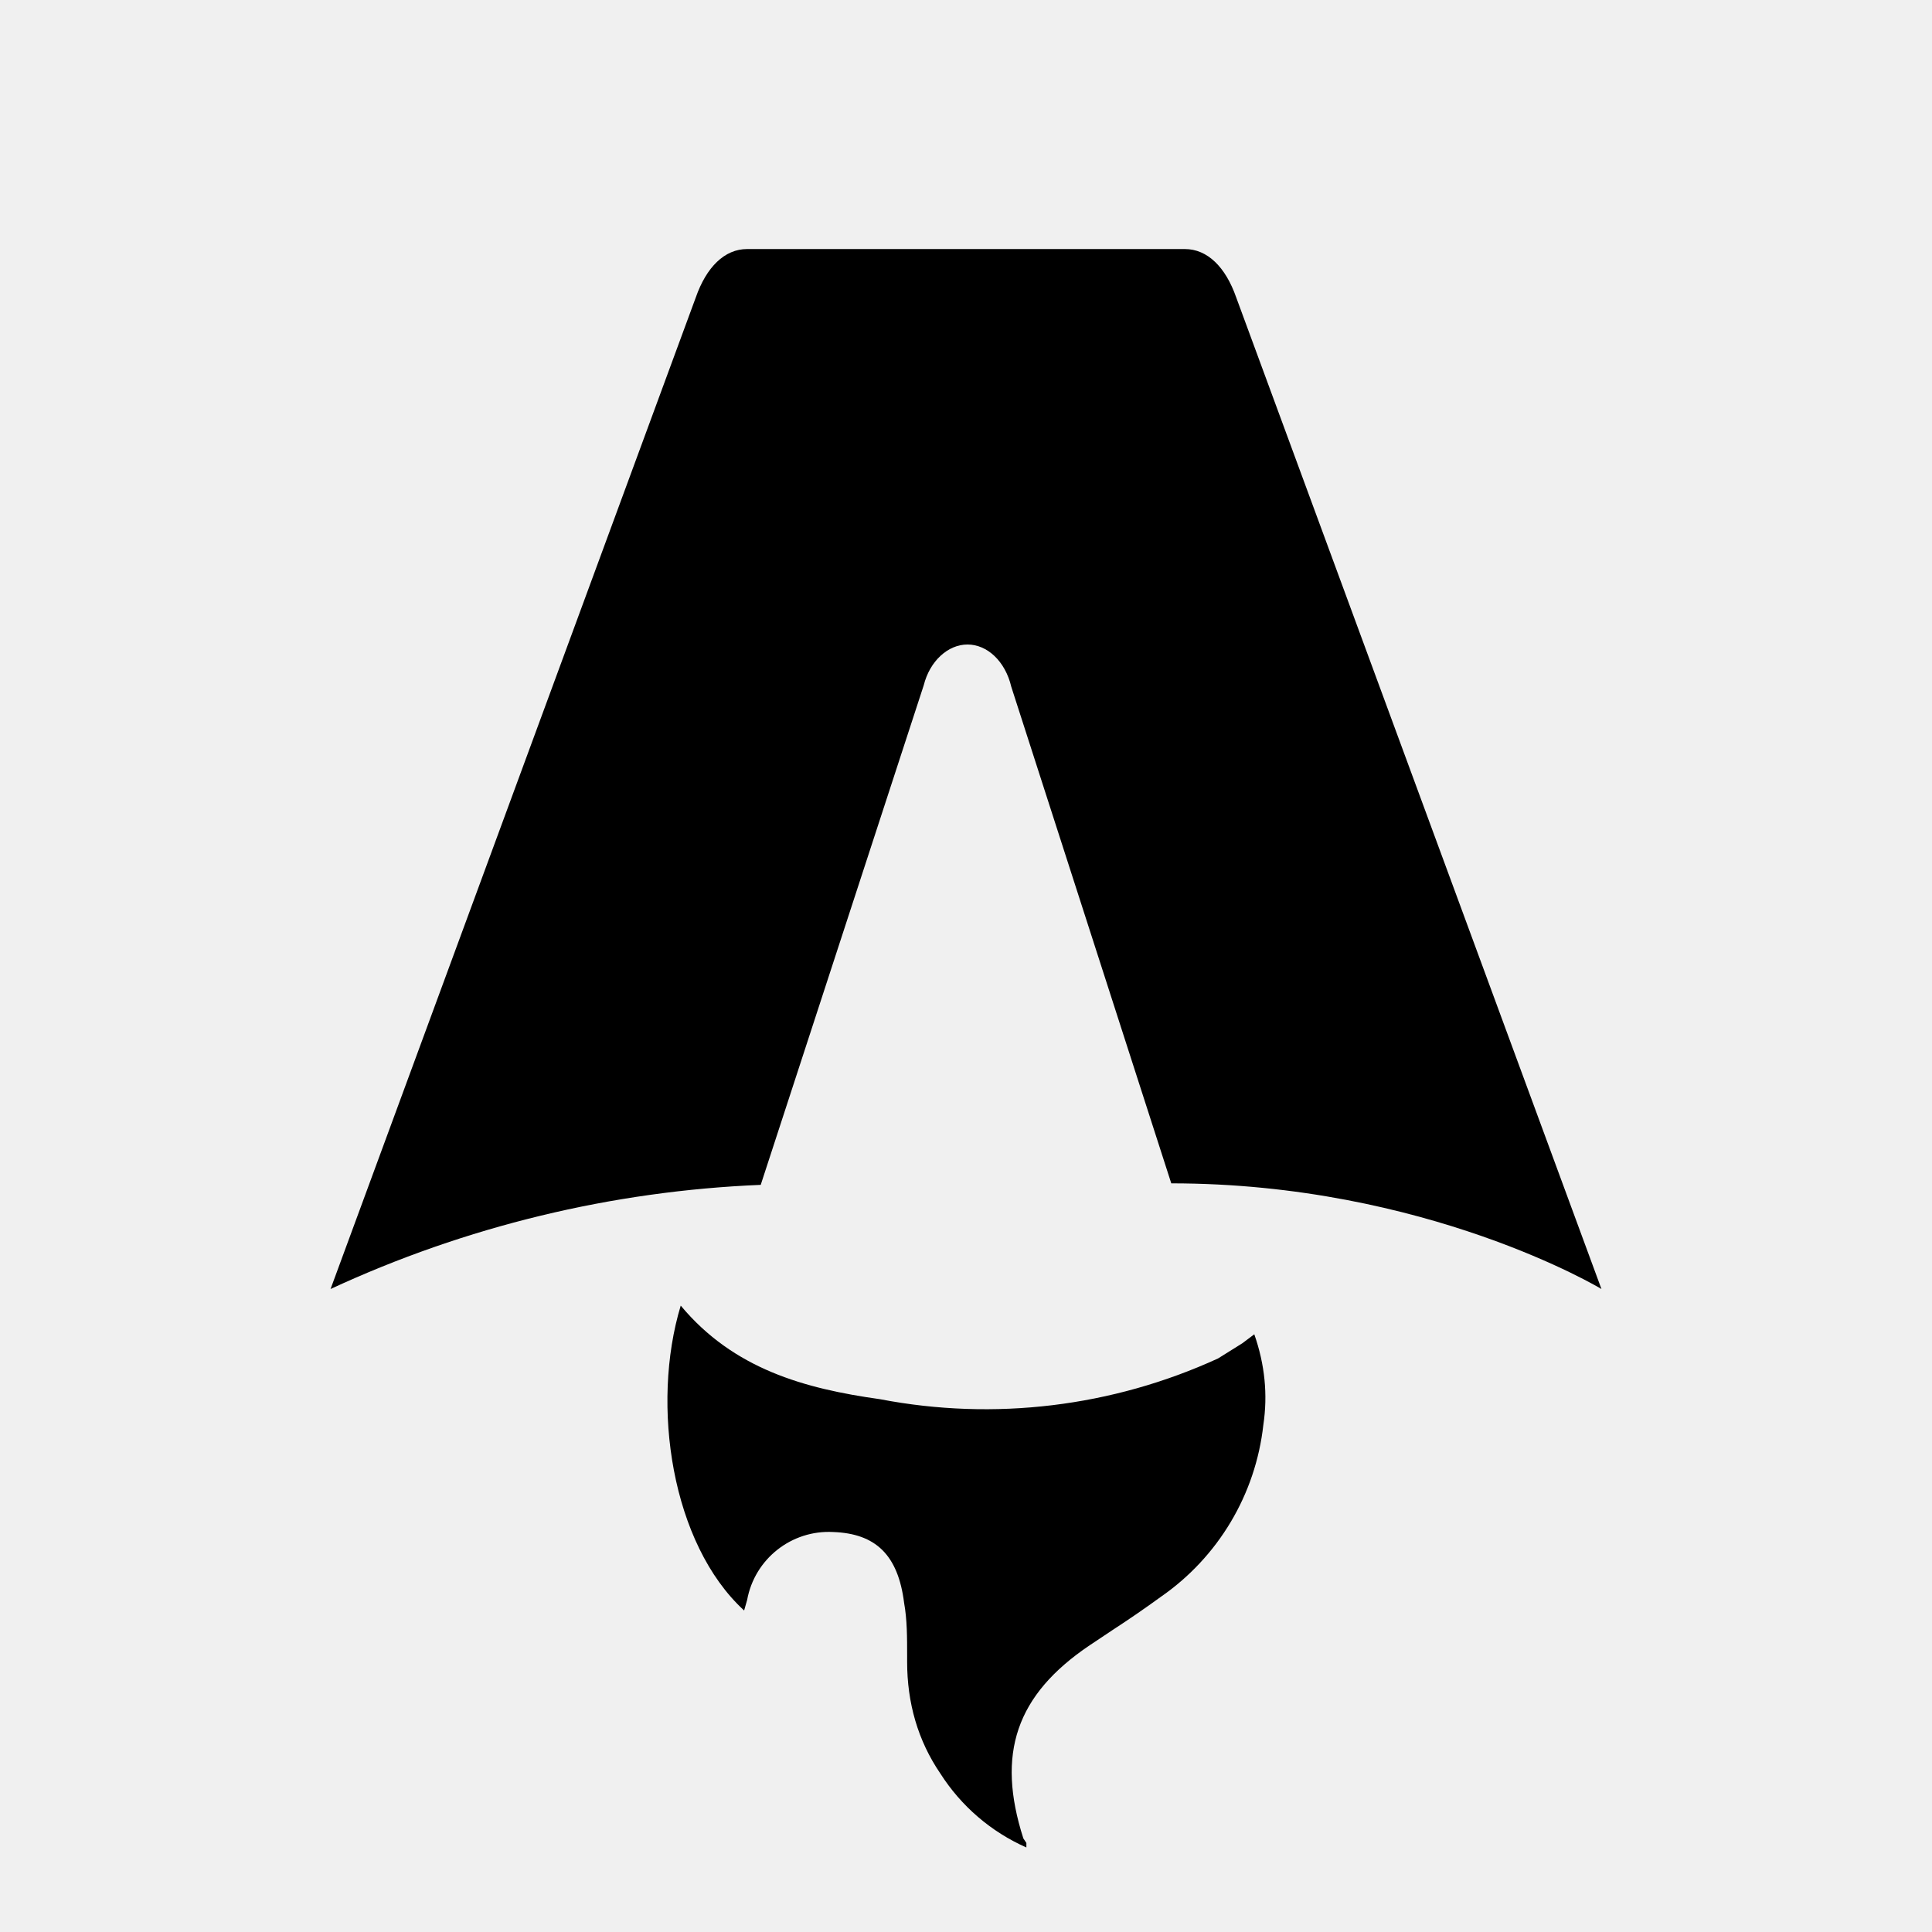
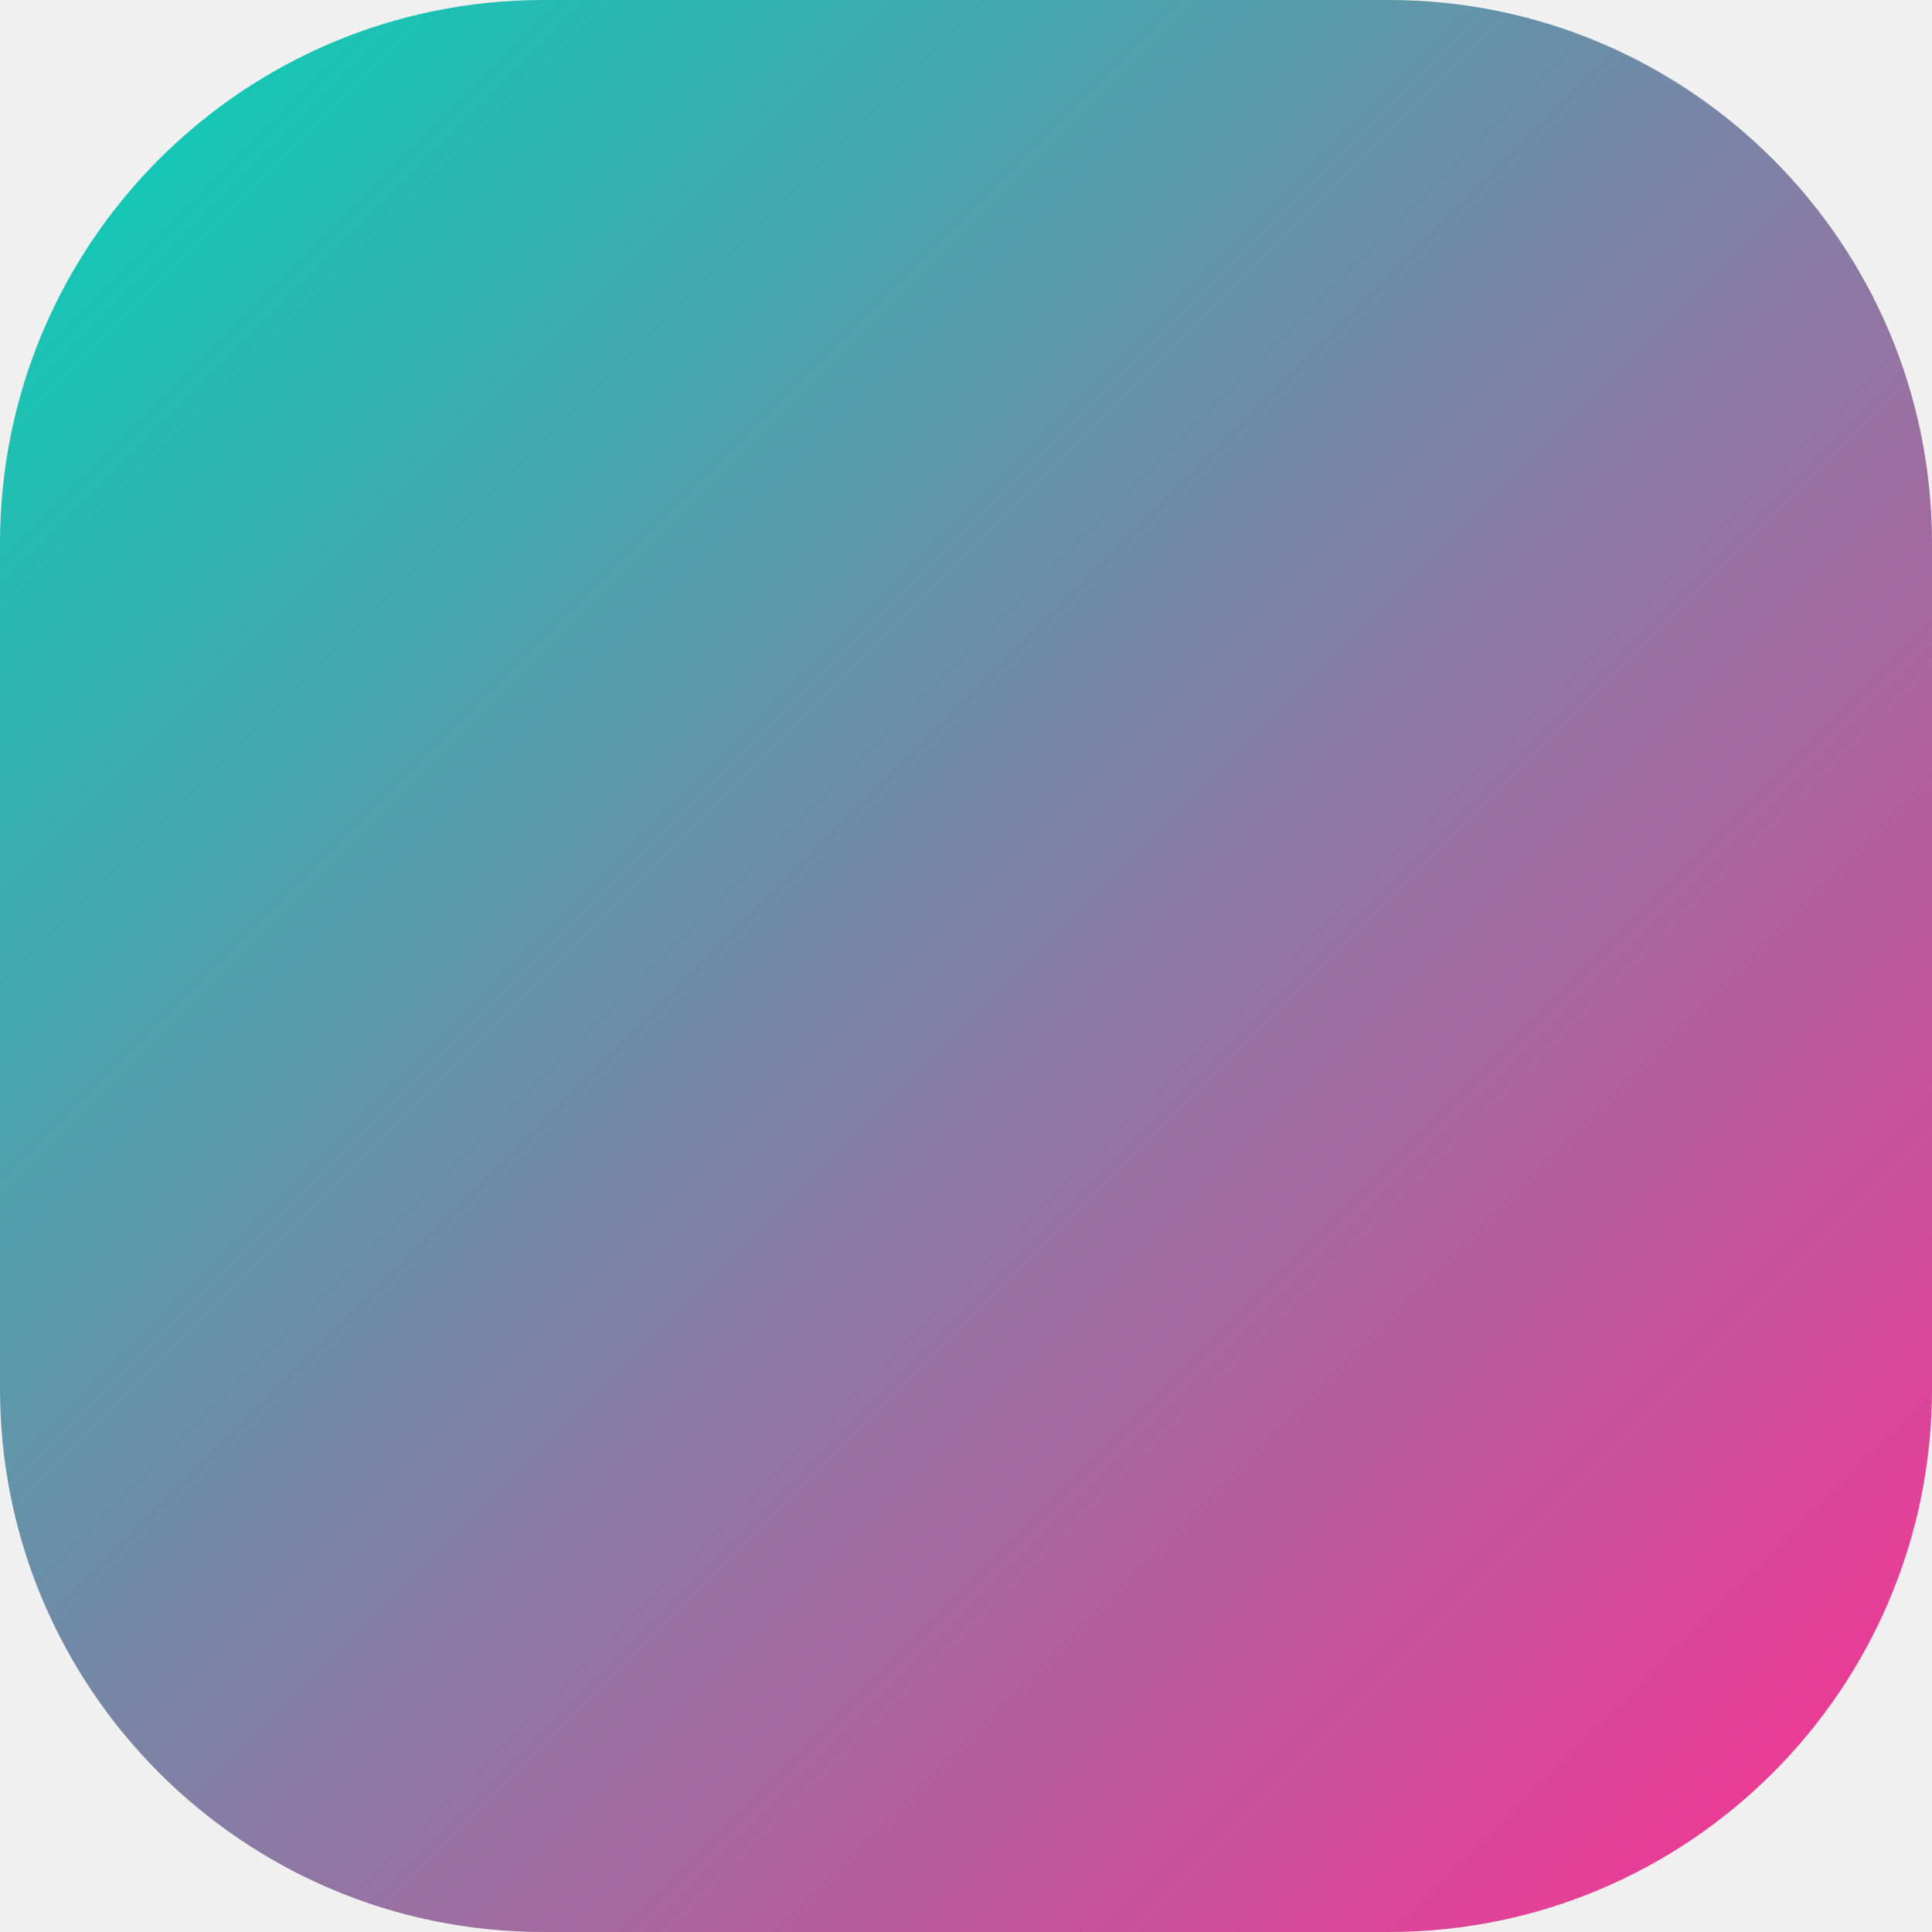
- <svg xmlns="http://www.w3.org/2000/svg" fill="none" viewBox="0 0 128 128">
-   <path d="M50.4 78.5a75.1 75.1 0 0 0-28.5 6.9l24.2-65.7c.7-2 1.9-3.2 3.4-3.2h29c1.5 0 2.7 1.2 3.4 3.2l24.2 65.7s-11.6-7-28.5-7L67 45.5c-.4-1.7-1.6-2.8-2.9-2.8-1.3 0-2.5 1.1-2.9 2.7L50.4 78.5Zm-1.1 28.2Zm-4.2-20.2c-2 6.6-.6 15.8 4.2 20.2a17.5 17.5 0 0 1 .2-.7 5.5 5.5 0 0 1 5.7-4.5c2.8.1 4.3 1.5 4.7 4.7.2 1.1.2 2.3.2 3.5v.4c0 2.7.7 5.2 2.2 7.4a13 13 0 0 0 5.7 4.9v-.3l-.2-.3c-1.8-5.6-.5-9.5 4.4-12.8l1.5-1a73 73 0 0 0 3.2-2.2 16 16 0 0 0 6.8-11.4c.3-2 .1-4-.6-6l-.8.6-1.6 1a37 37 0 0 1-22.4 2.7c-5-.7-9.7-2-13.2-6.2Z" />
-   <style>
-         path { fill: #000; }
-         @media (prefers-color-scheme: dark) {
-             path { fill: #FFF; }
-         }
-     </style>
+ <svg xmlns="http://www.w3.org/2000/svg" viewBox="0 0 32 32">
+   <defs>
+     <linearGradient id="g" x1="0" y1="0" x2="1" y2="1">
+       <stop offset="0" stop-color="#00D4B8" />
+       <stop offset="1" stop-color="#FF2E92" />
+     </linearGradient>
+   </defs>
+   <rect width="32" height="32" rx="9" fill="url(#g)" />
</svg>
